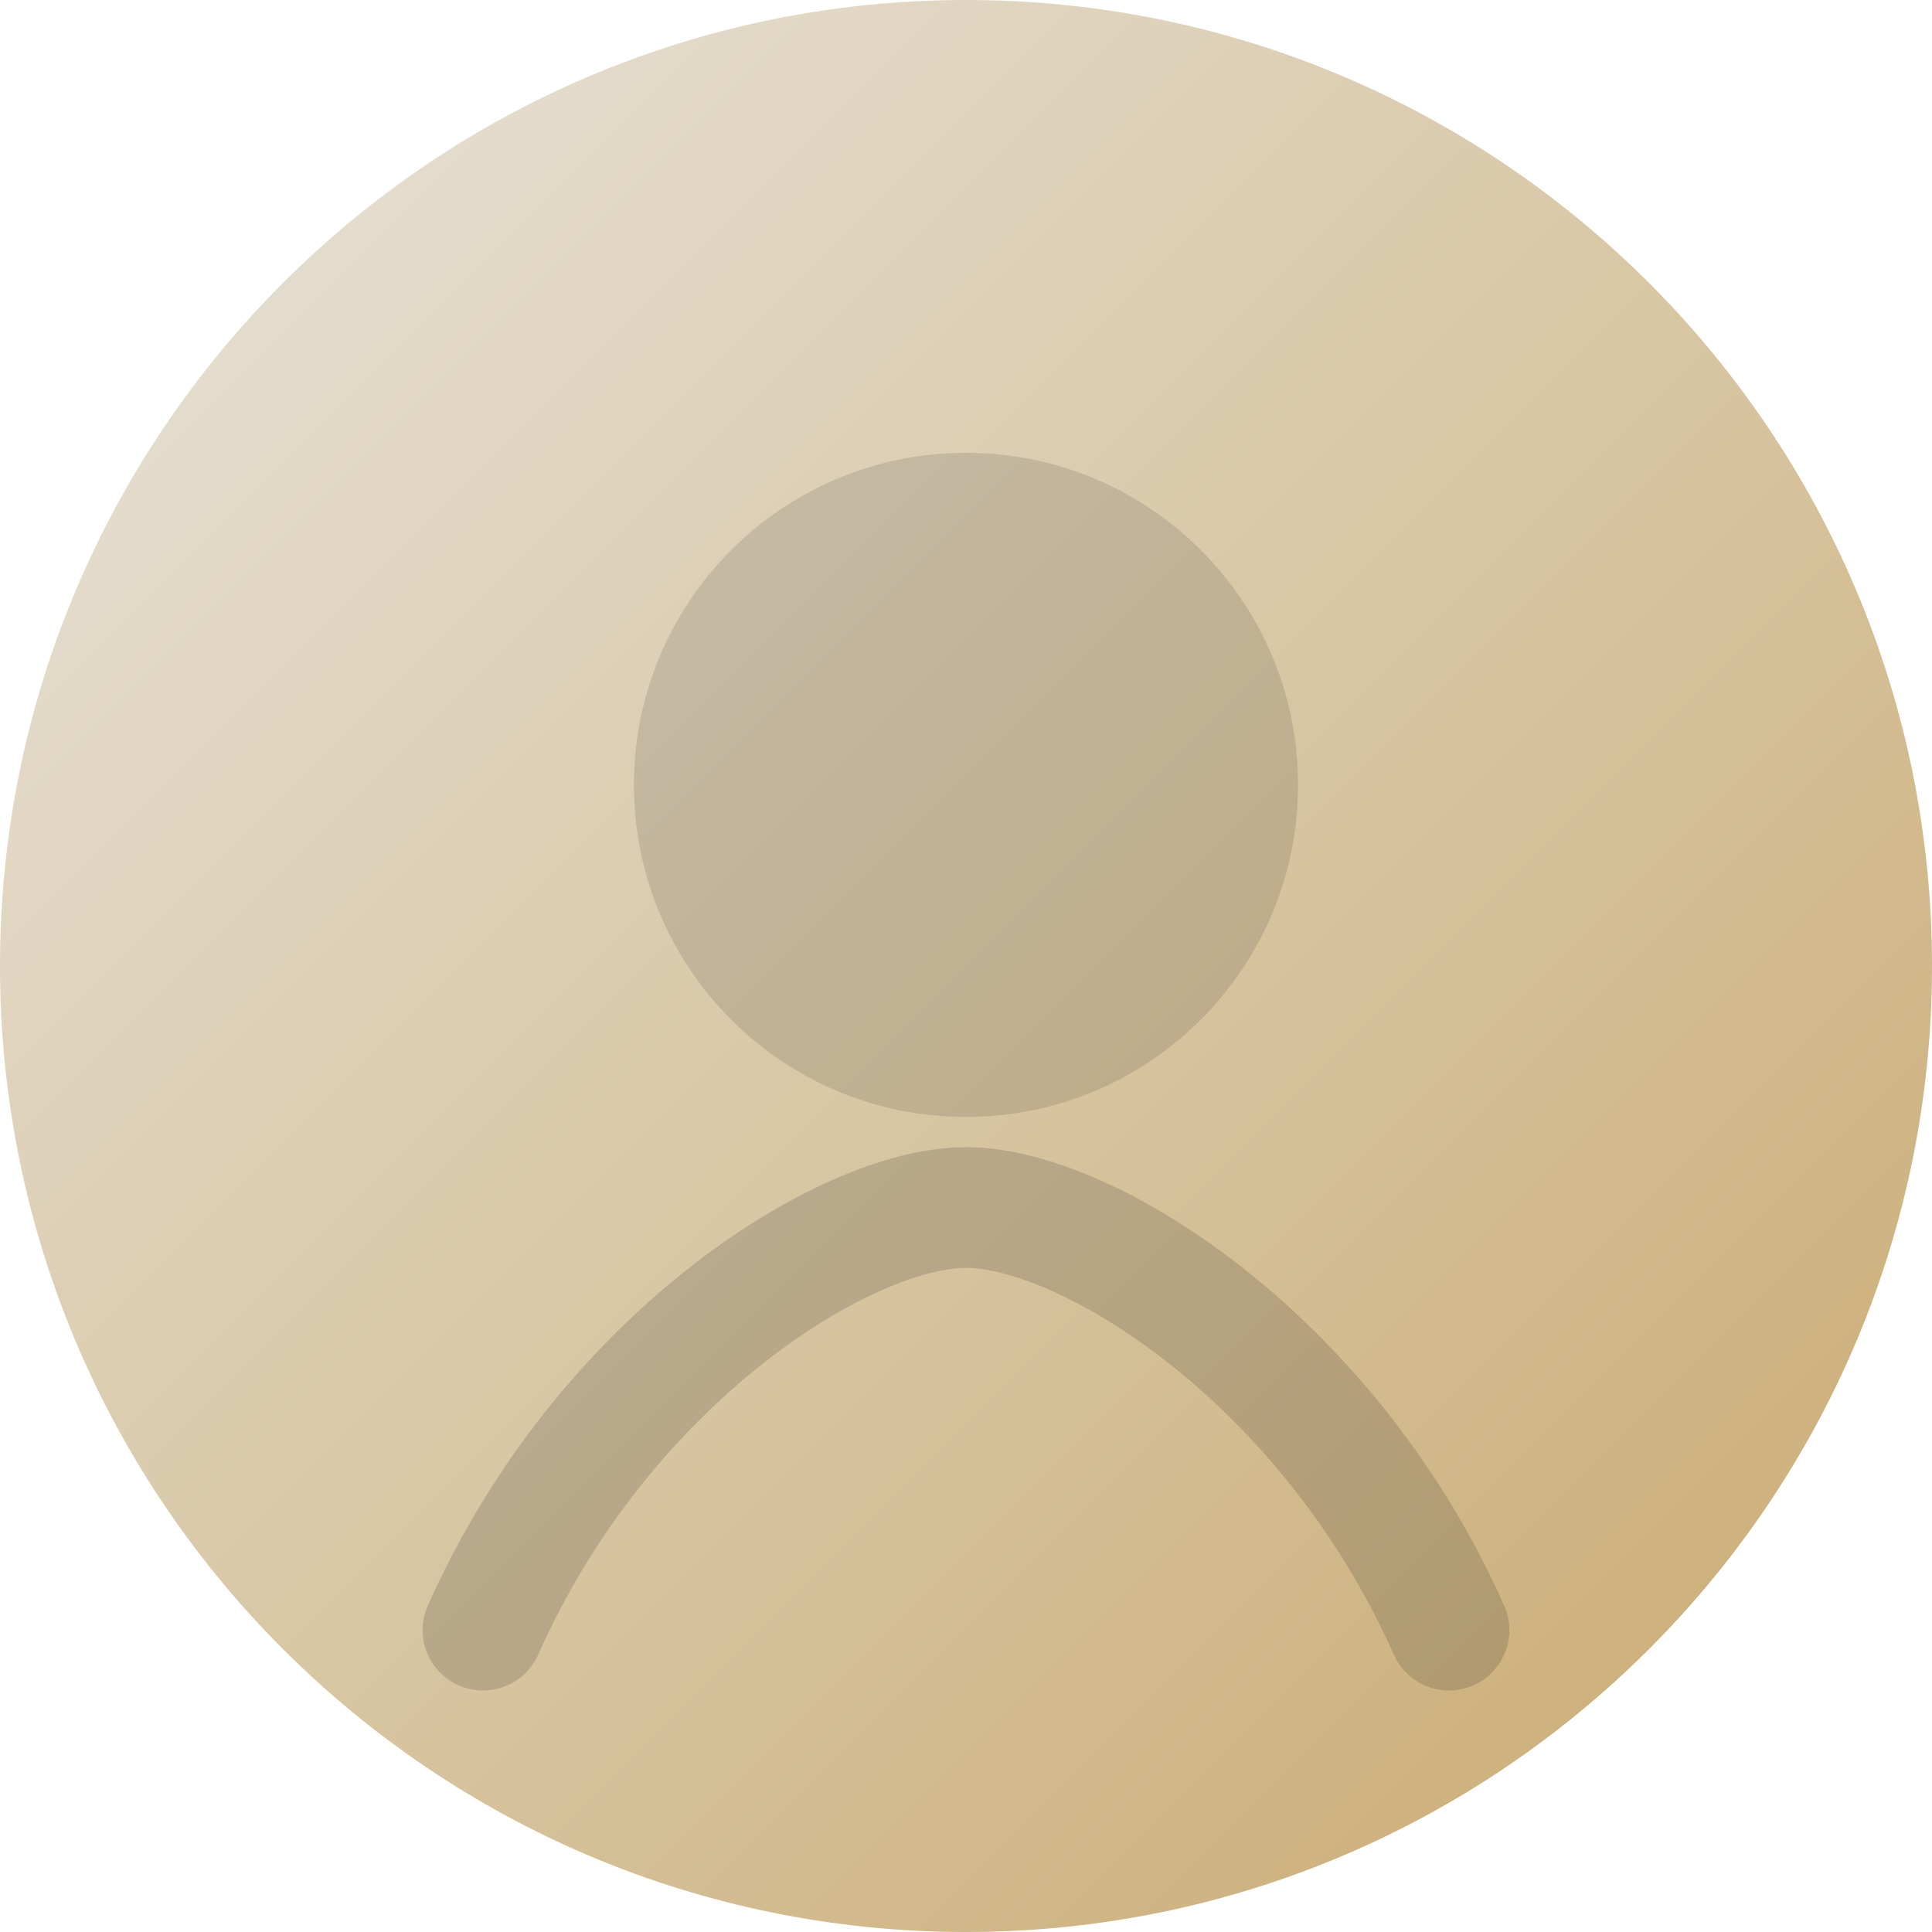
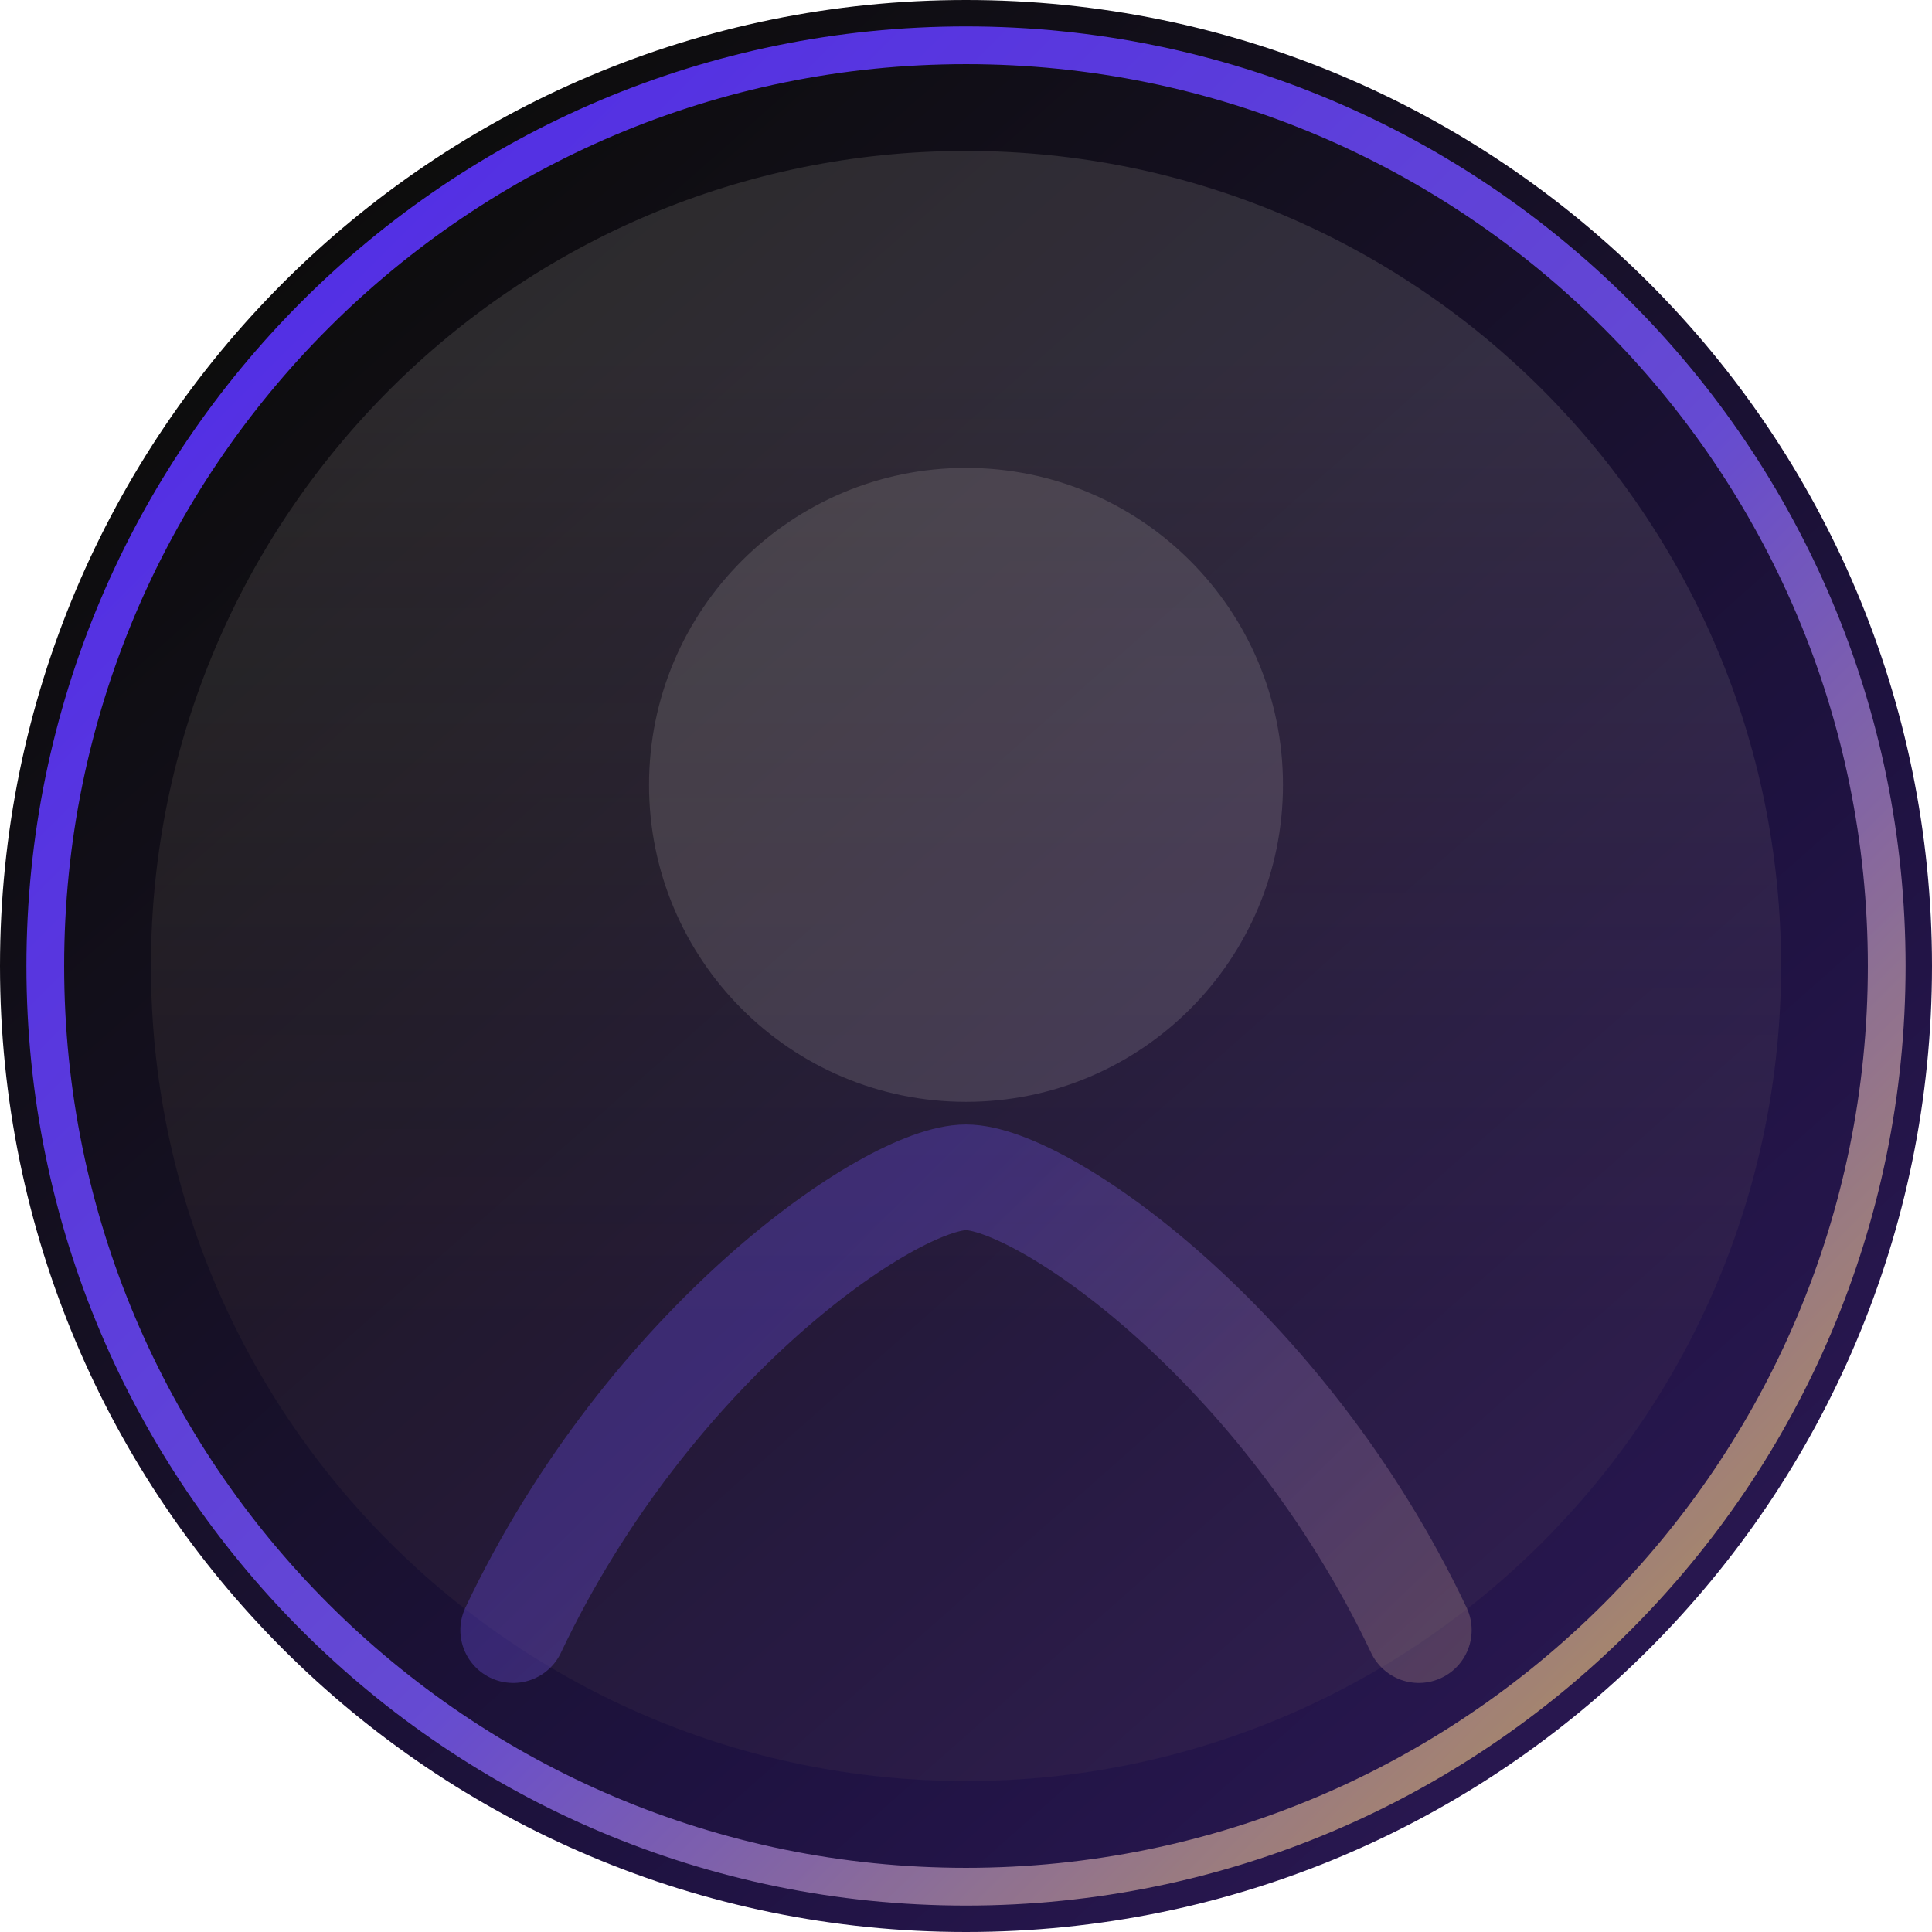
<svg xmlns="http://www.w3.org/2000/svg" viewBox="0 0 128 128" fill="none">
  <defs>
-     <linearGradient id="bg" x1="0" y1="0" x2="128" y2="128" gradientUnits="userSpaceOnUse">
-       <stop stop-color="#E8E4DC" />
-       <stop offset="1" stop-color="#C9A96E" />
+     <linearGradient id="occ-surface" x1="18" y1="12" x2="110" y2="116" gradientUnits="userSpaceOnUse">
+       <stop stop-color="#0C0C0A" />
+       <stop offset="0.35" stop-color="#151022" />
+       <stop offset="0.7" stop-color="#1E1240" />
+       <stop offset="1" stop-color="#2A1852" />
+     </linearGradient>
+     <linearGradient id="occ-rim" x1="0" y1="0" x2="128" y2="128" gradientUnits="userSpaceOnUse">
+       <stop stop-color="#5227FF" />
+       <stop offset="0.55" stop-color="#6B4FE0" />
+       <stop offset="1" stop-color="#D4AF37" />
+     </linearGradient>
+     <linearGradient id="occ-sheen" x1="64" y1="24" x2="64" y2="88" gradientUnits="userSpaceOnUse">
+       <stop stop-color="#F5F0E8" stop-opacity="0.14" />
+       <stop offset="1" stop-color="#C9A96E" stop-opacity="0.06" />
    </linearGradient>
  </defs>
-   <circle cx="64" cy="64" r="64" fill="url(#bg)" />
-   <circle cx="64" cy="52" r="22" fill="#0C0C0A" fill-opacity="0.12" />
-   <path d="M32 108c8-18 24-28 32-28s24 10 32 28" stroke="#0C0C0A" stroke-opacity="0.15" stroke-width="8" stroke-linecap="round" />
+   <circle cx="64" cy="64" r="64" fill="url(#occ-surface)" />
+   <circle cx="64" cy="64" r="61" fill="none" stroke="url(#occ-rim)" stroke-width="2.5" opacity="0.92" />
+   <circle cx="64" cy="64" r="54" fill="url(#occ-sheen)" opacity="0.9" />
+   <circle cx="64" cy="52" r="21" fill="#F5F0E8" fill-opacity="0.14" />
+   <path d="M34 108c9-19 25-30 30-30s21 11 30 30" stroke="url(#occ-rim)" stroke-opacity="0.35" stroke-width="7" stroke-linecap="round" />
</svg>
